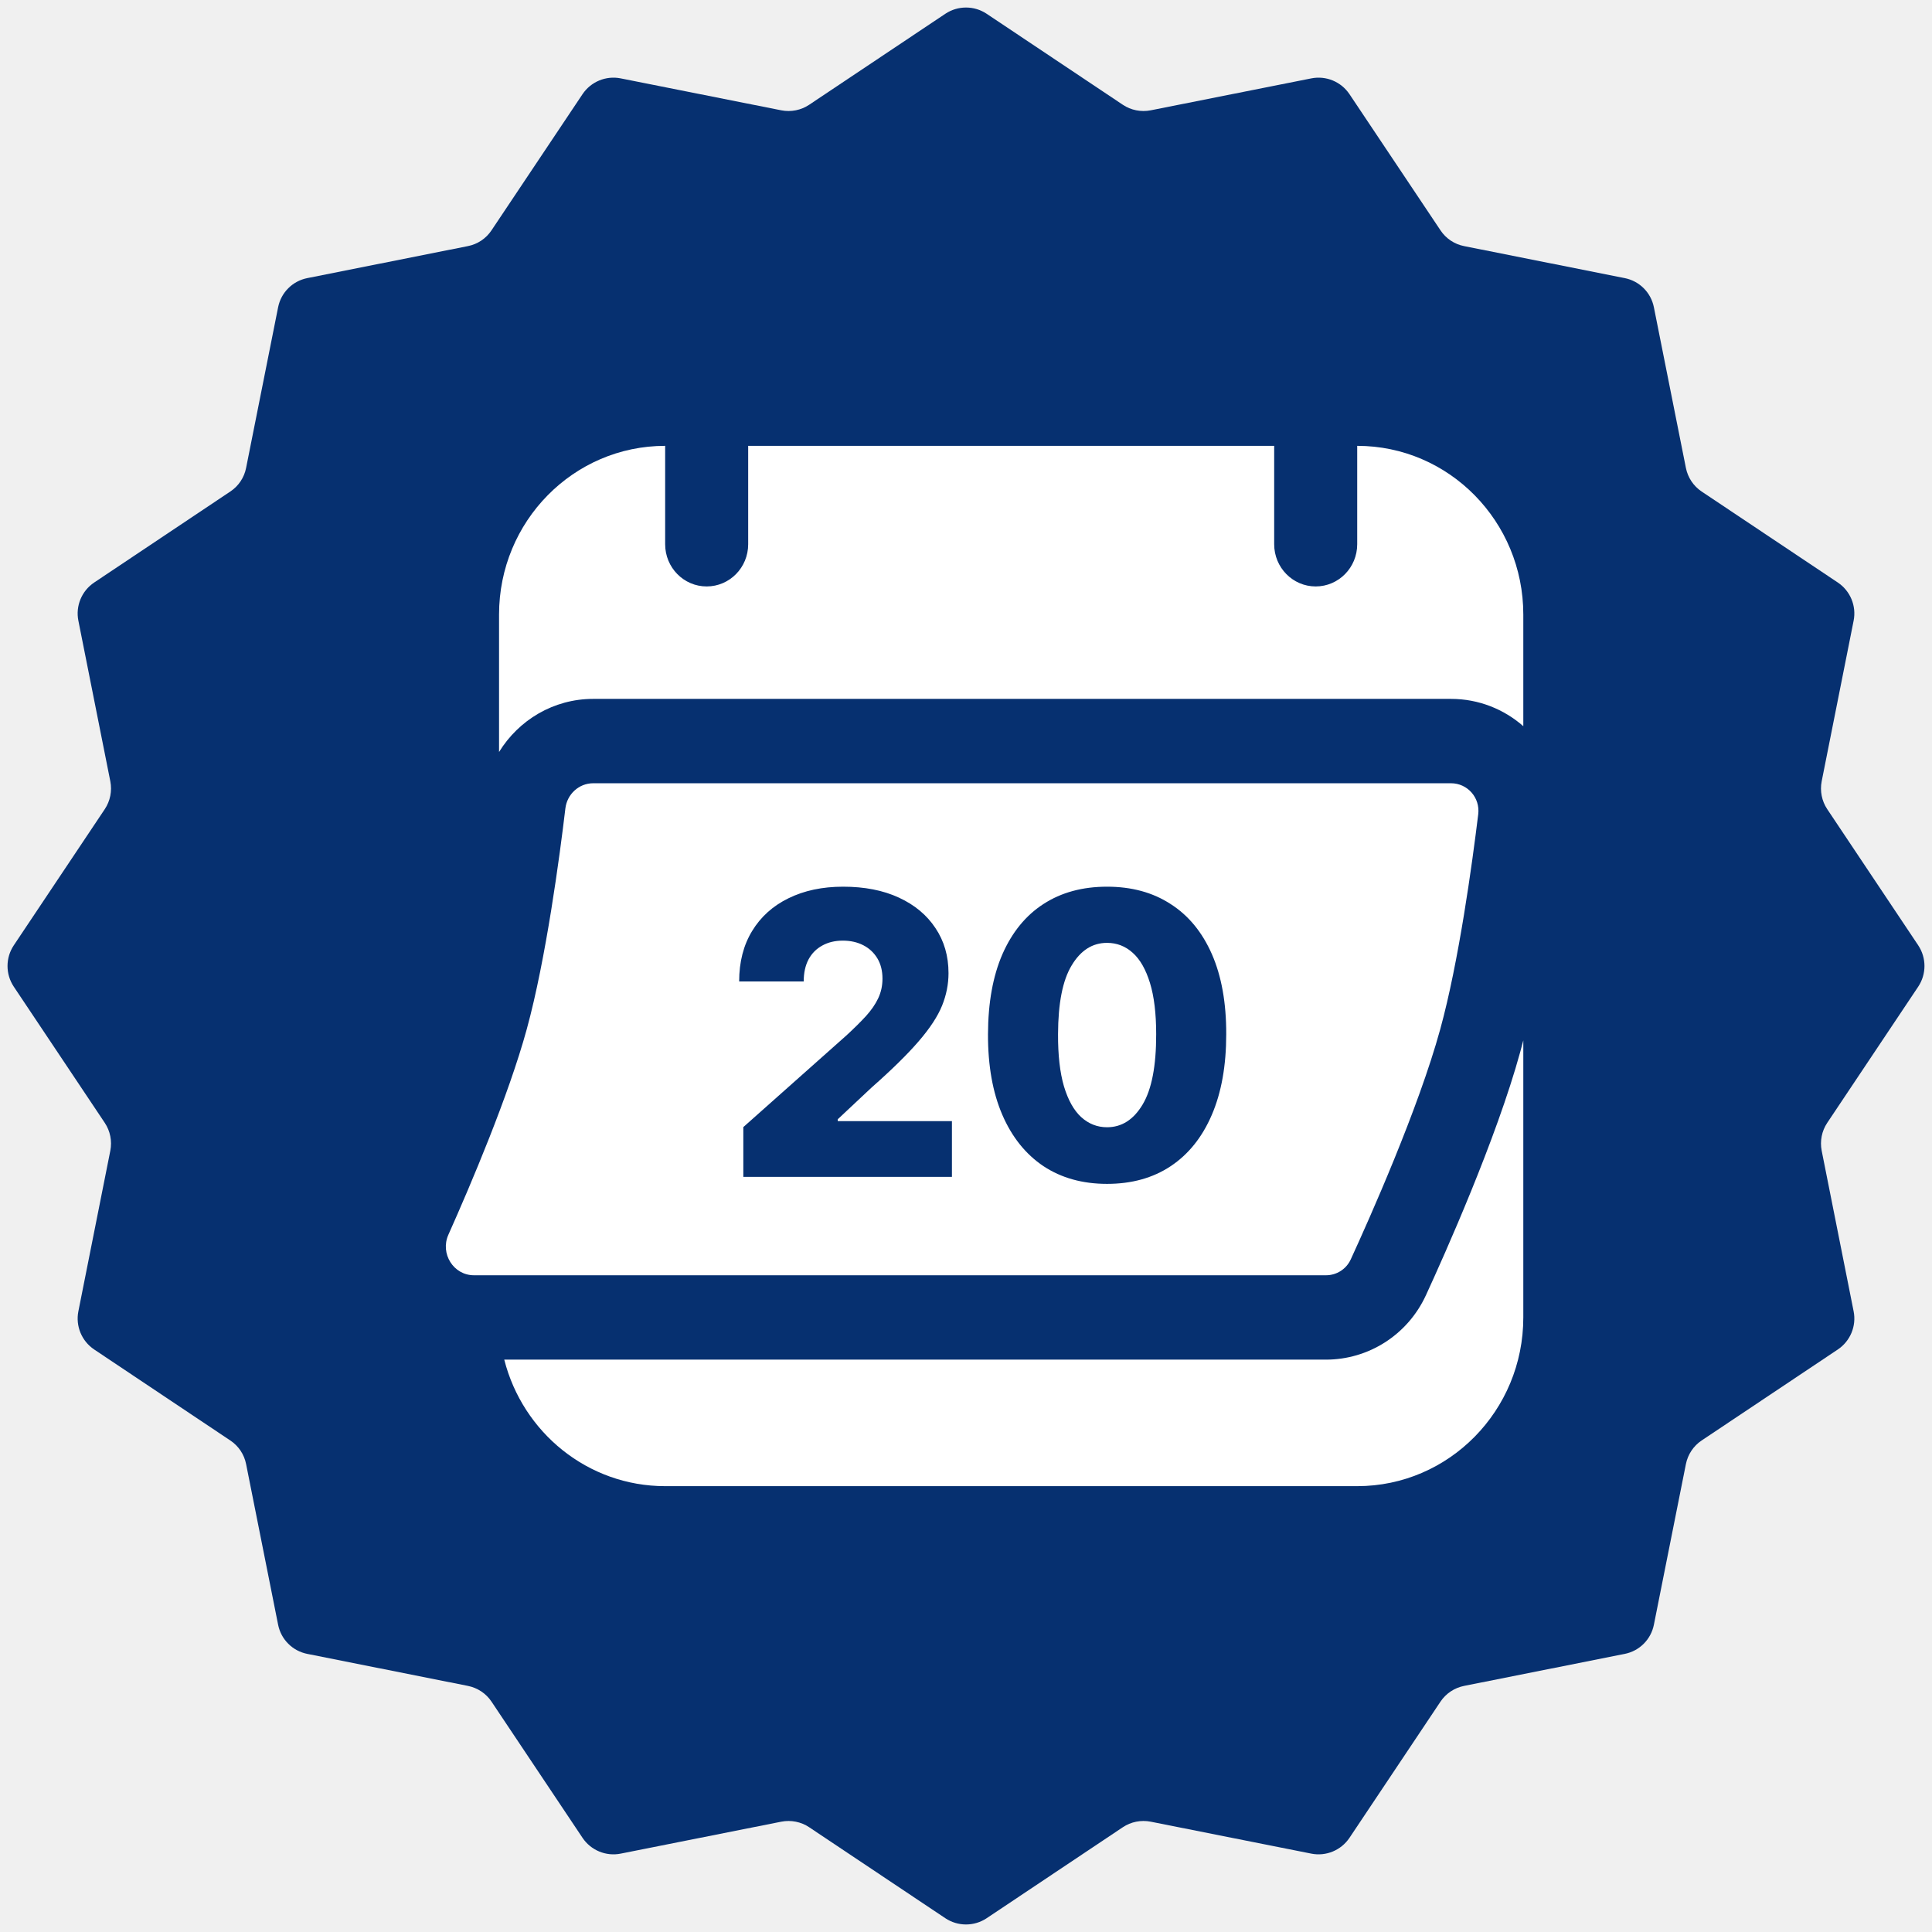
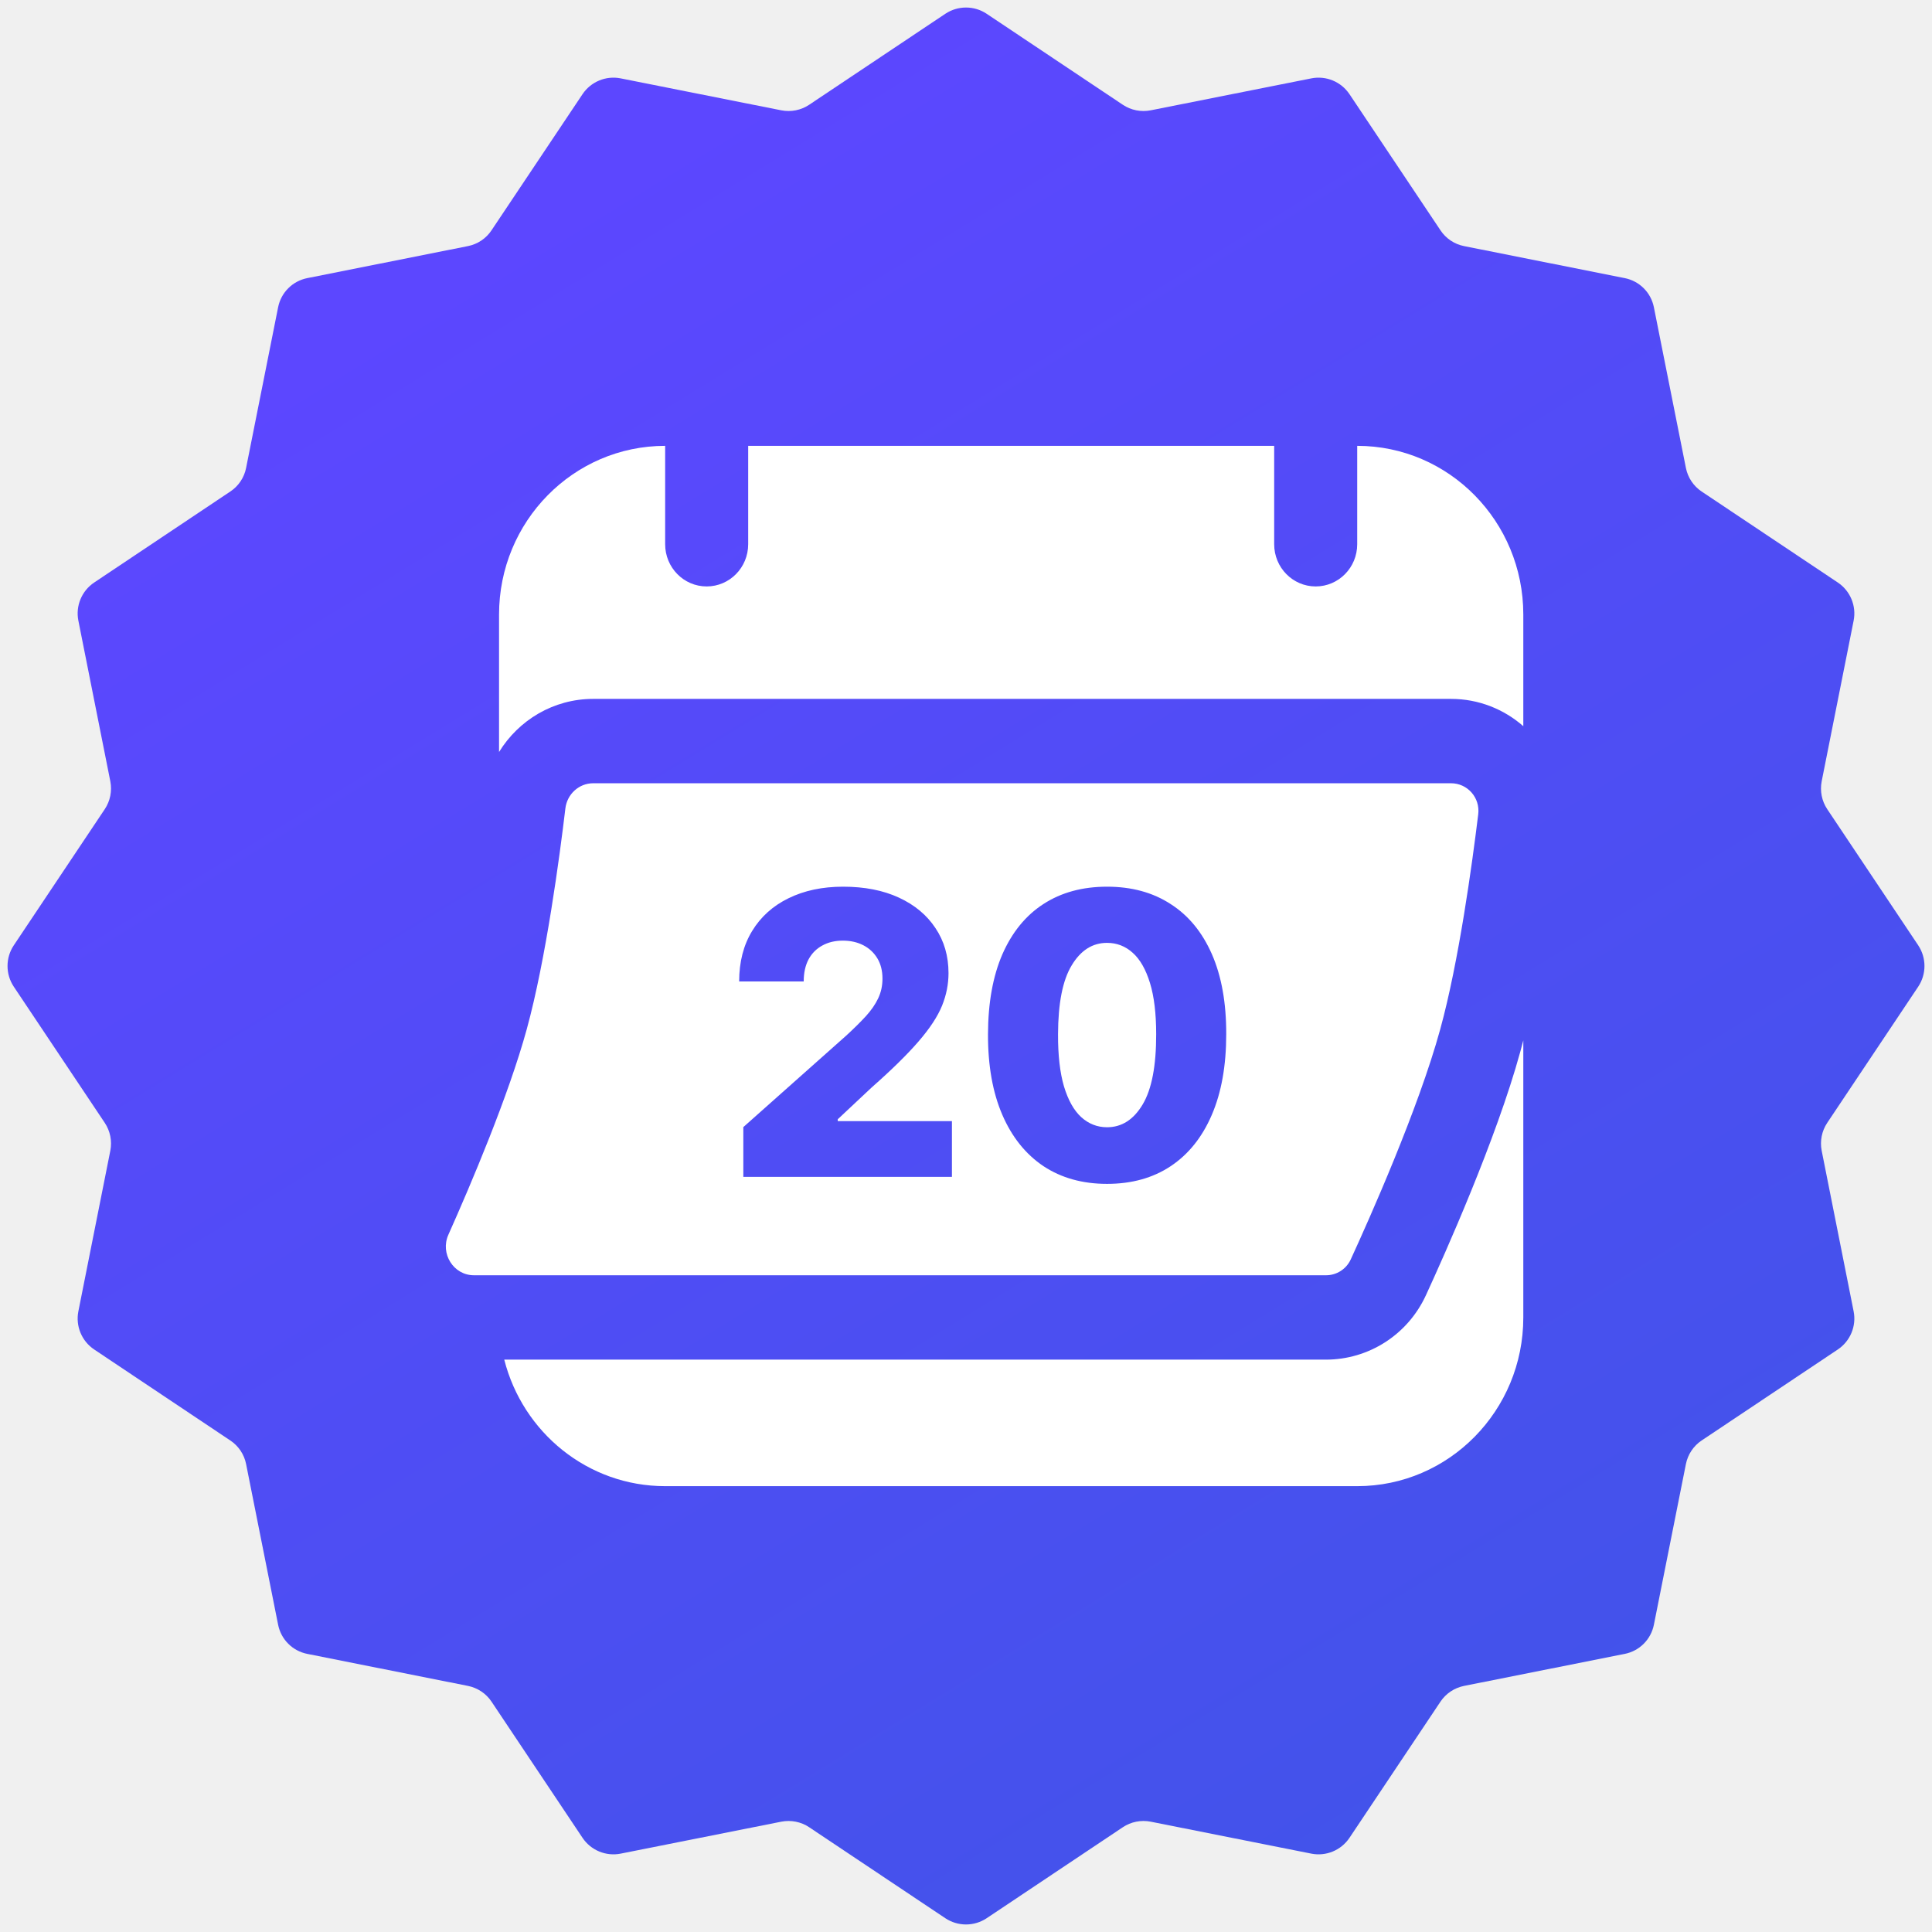
<svg xmlns="http://www.w3.org/2000/svg" width="39" height="39" viewBox="0 0 39 39" fill="none">
-   <path d="M19.083 0.278C19.336 0.11 19.664 0.11 19.917 0.278L22.666 2.115C22.831 2.225 23.033 2.265 23.228 2.227L26.471 1.582C26.768 1.523 27.072 1.649 27.241 1.901L29.078 4.649C29.188 4.815 29.36 4.93 29.555 4.968L32.797 5.614C33.095 5.673 33.327 5.905 33.386 6.203L34.032 9.445C34.071 9.64 34.185 9.812 34.35 9.922L37.099 11.759C37.351 11.928 37.477 12.232 37.418 12.529L36.773 15.772C36.735 15.967 36.775 16.169 36.885 16.334L38.722 19.083C38.89 19.336 38.89 19.664 38.722 19.917L36.885 22.666C36.775 22.831 36.735 23.033 36.773 23.228L37.418 26.471C37.477 26.768 37.351 27.072 37.099 27.241L34.35 29.078C34.185 29.188 34.071 29.36 34.032 29.555L33.386 32.797C33.327 33.095 33.095 33.327 32.797 33.386L29.555 34.032C29.36 34.071 29.188 34.185 29.078 34.35L27.241 37.099C27.072 37.351 26.768 37.477 26.471 37.418L23.228 36.773C23.033 36.735 22.831 36.775 22.666 36.885L19.917 38.722C19.664 38.89 19.336 38.89 19.083 38.722L16.334 36.885C16.169 36.775 15.967 36.735 15.772 36.773L12.529 37.418C12.232 37.477 11.928 37.351 11.759 37.099L9.922 34.35C9.812 34.185 9.64 34.071 9.445 34.032L6.203 33.386C5.905 33.327 5.673 33.095 5.614 32.797L4.968 29.555C4.93 29.36 4.815 29.188 4.649 29.078L1.901 27.241C1.649 27.072 1.523 26.768 1.582 26.471L2.227 23.228C2.265 23.033 2.225 22.831 2.115 22.666L0.278 19.917C0.11 19.664 0.11 19.336 0.278 19.083L2.115 16.334C2.225 16.169 2.265 15.967 2.227 15.772L1.582 12.529C1.523 12.232 1.649 11.928 1.901 11.759L4.649 9.922C4.815 9.812 4.93 9.64 4.968 9.445L5.614 6.203C5.673 5.905 5.905 5.673 6.203 5.614L9.445 4.968C9.64 4.93 9.812 4.815 9.922 4.649L11.759 1.901C11.928 1.649 12.232 1.523 12.529 1.582L15.772 2.227C15.967 2.265 16.169 2.225 16.334 2.115L19.083 0.278Z" fill="#063070" />
+   <path d="M19.083 0.278C19.336 0.11 19.664 0.11 19.917 0.278L22.666 2.115C22.831 2.225 23.033 2.265 23.228 2.227L26.471 1.582C26.768 1.523 27.072 1.649 27.241 1.901L29.078 4.649C29.188 4.815 29.36 4.93 29.555 4.968L32.797 5.614C33.095 5.673 33.327 5.905 33.386 6.203L34.032 9.445C34.071 9.64 34.185 9.812 34.35 9.922L37.099 11.759C37.351 11.928 37.477 12.232 37.418 12.529L36.773 15.772C36.735 15.967 36.775 16.169 36.885 16.334L38.722 19.083C38.89 19.336 38.89 19.664 38.722 19.917L36.885 22.666C36.775 22.831 36.735 23.033 36.773 23.228L37.418 26.471C37.477 26.768 37.351 27.072 37.099 27.241L34.35 29.078C34.185 29.188 34.071 29.36 34.032 29.555L33.386 32.797C33.327 33.095 33.095 33.327 32.797 33.386L29.555 34.032C29.36 34.071 29.188 34.185 29.078 34.35L27.241 37.099C27.072 37.351 26.768 37.477 26.471 37.418L23.228 36.773C23.033 36.735 22.831 36.775 22.666 36.885L19.917 38.722C19.664 38.89 19.336 38.89 19.083 38.722L16.334 36.885C16.169 36.775 15.967 36.735 15.772 36.773L12.529 37.418C12.232 37.477 11.928 37.351 11.759 37.099L9.922 34.35C9.812 34.185 9.64 34.071 9.445 34.032L6.203 33.386C5.905 33.327 5.673 33.095 5.614 32.797L4.968 29.555C4.93 29.36 4.815 29.188 4.649 29.078L1.901 27.241C1.649 27.072 1.523 26.768 1.582 26.471L2.227 23.228C2.265 23.033 2.225 22.831 2.115 22.666L0.278 19.917C0.11 19.664 0.11 19.336 0.278 19.083L2.115 16.334C2.225 16.169 2.265 15.967 2.227 15.772L1.582 12.529C1.523 12.232 1.649 11.928 1.901 11.759L4.649 9.922C4.815 9.812 4.93 9.64 4.968 9.445L5.614 6.203C5.673 5.905 5.905 5.673 6.203 5.614L9.445 4.968C9.64 4.93 9.812 4.815 9.922 4.649L11.759 1.901C11.928 1.649 12.232 1.523 12.529 1.582L15.772 2.227C15.967 2.265 16.169 2.225 16.334 2.115L19.083 0.278Z" fill="url(#paint0_linear_1940_8244)" />
  <path d="M13.427 9V10.986C13.427 11.457 13.802 11.838 14.265 11.838C14.728 11.838 15.103 11.457 15.103 10.986V9H25.721V10.986C25.721 11.457 26.096 11.838 26.559 11.838C27.022 11.838 27.397 11.457 27.397 10.986L27.397 9C29.249 9 30.75 10.525 30.75 12.405V14.659C30.359 14.316 29.848 14.108 29.291 14.108H11.974C11.173 14.108 10.47 14.536 10.074 15.18V12.405C10.074 10.525 11.575 9 13.427 9Z" fill="white" />
  <path d="M28.786 26.142C29.157 25.336 30.204 23 30.688 21.234C30.709 21.158 30.73 21.081 30.75 21.002V26.595C30.75 28.475 29.249 30 27.397 30H13.427C11.864 30 10.552 28.915 10.179 27.446H26.767C27.618 27.446 28.414 26.953 28.786 26.142Z" fill="white" />
  <path d="M22.347 22.755C22.643 22.755 22.883 22.602 23.066 22.295C23.25 21.987 23.34 21.514 23.339 20.876C23.339 20.458 23.297 20.114 23.214 19.843C23.13 19.57 23.015 19.367 22.866 19.234C22.718 19.1 22.545 19.033 22.347 19.033C22.052 19.033 21.814 19.185 21.633 19.488C21.451 19.788 21.36 20.251 21.358 20.876C21.356 21.299 21.396 21.65 21.477 21.928C21.561 22.207 21.677 22.415 21.827 22.552C21.977 22.687 22.151 22.755 22.347 22.755Z" fill="white" />
  <path fill-rule="evenodd" clip-rule="evenodd" d="M29.291 15.811H11.974C11.688 15.811 11.448 16.03 11.413 16.318C11.3 17.27 11.023 19.355 10.633 20.777C10.262 22.128 9.507 23.904 9.051 24.925C8.881 25.306 9.155 25.743 9.567 25.743H26.767C26.981 25.743 27.176 25.62 27.267 25.422C27.643 24.604 28.631 22.388 29.073 20.777C29.449 19.411 29.718 17.434 29.84 16.437C29.881 16.102 29.623 15.811 29.291 15.811ZM15.005 23.757V22.752L17.08 20.907C17.236 20.764 17.368 20.633 17.477 20.515C17.587 20.394 17.67 20.274 17.727 20.153C17.785 20.031 17.814 19.898 17.814 19.756C17.814 19.596 17.779 19.459 17.711 19.346C17.642 19.232 17.548 19.143 17.427 19.081C17.307 19.019 17.169 18.988 17.013 18.988C16.856 18.988 16.718 19.021 16.599 19.087C16.481 19.151 16.388 19.244 16.322 19.366C16.257 19.488 16.224 19.637 16.224 19.812H14.921C14.921 19.419 15.008 19.079 15.183 18.793C15.357 18.507 15.601 18.287 15.916 18.133C16.233 17.977 16.6 17.899 17.019 17.899C17.451 17.899 17.826 17.972 18.144 18.119C18.463 18.266 18.709 18.471 18.883 18.734C19.059 18.996 19.147 19.299 19.147 19.645C19.147 19.866 19.104 20.084 19.017 20.3C18.929 20.517 18.773 20.755 18.547 21.017C18.323 21.278 18.004 21.592 17.591 21.956L16.911 22.594V22.631H19.216V23.757H15.005ZM22.347 23.898C21.851 23.898 21.423 23.778 21.063 23.54C20.704 23.299 20.427 22.953 20.233 22.504C20.038 22.052 19.942 21.51 19.944 20.876C19.946 20.242 20.043 19.704 20.235 19.262C20.43 18.818 20.706 18.48 21.063 18.249C21.423 18.015 21.851 17.899 22.347 17.899C22.843 17.899 23.271 18.015 23.63 18.249C23.992 18.48 24.269 18.818 24.464 19.262C24.658 19.706 24.755 20.244 24.753 20.876C24.753 21.512 24.656 22.055 24.461 22.507C24.267 22.958 23.99 23.303 23.63 23.542C23.273 23.779 22.845 23.898 22.347 23.898Z" fill="white" />
+   <defs>
+     <linearGradient id="paint0_linear_1940_8244" x1="27.124" y1="42.078" x2="5.858" y2="7.397" gradientUnits="userSpaceOnUse">
+       <stop stop-color="#4054E8" />
+       <stop offset="1" stop-color="#5C47FF" />
+     </linearGradient>
+   </defs>
</svg>
